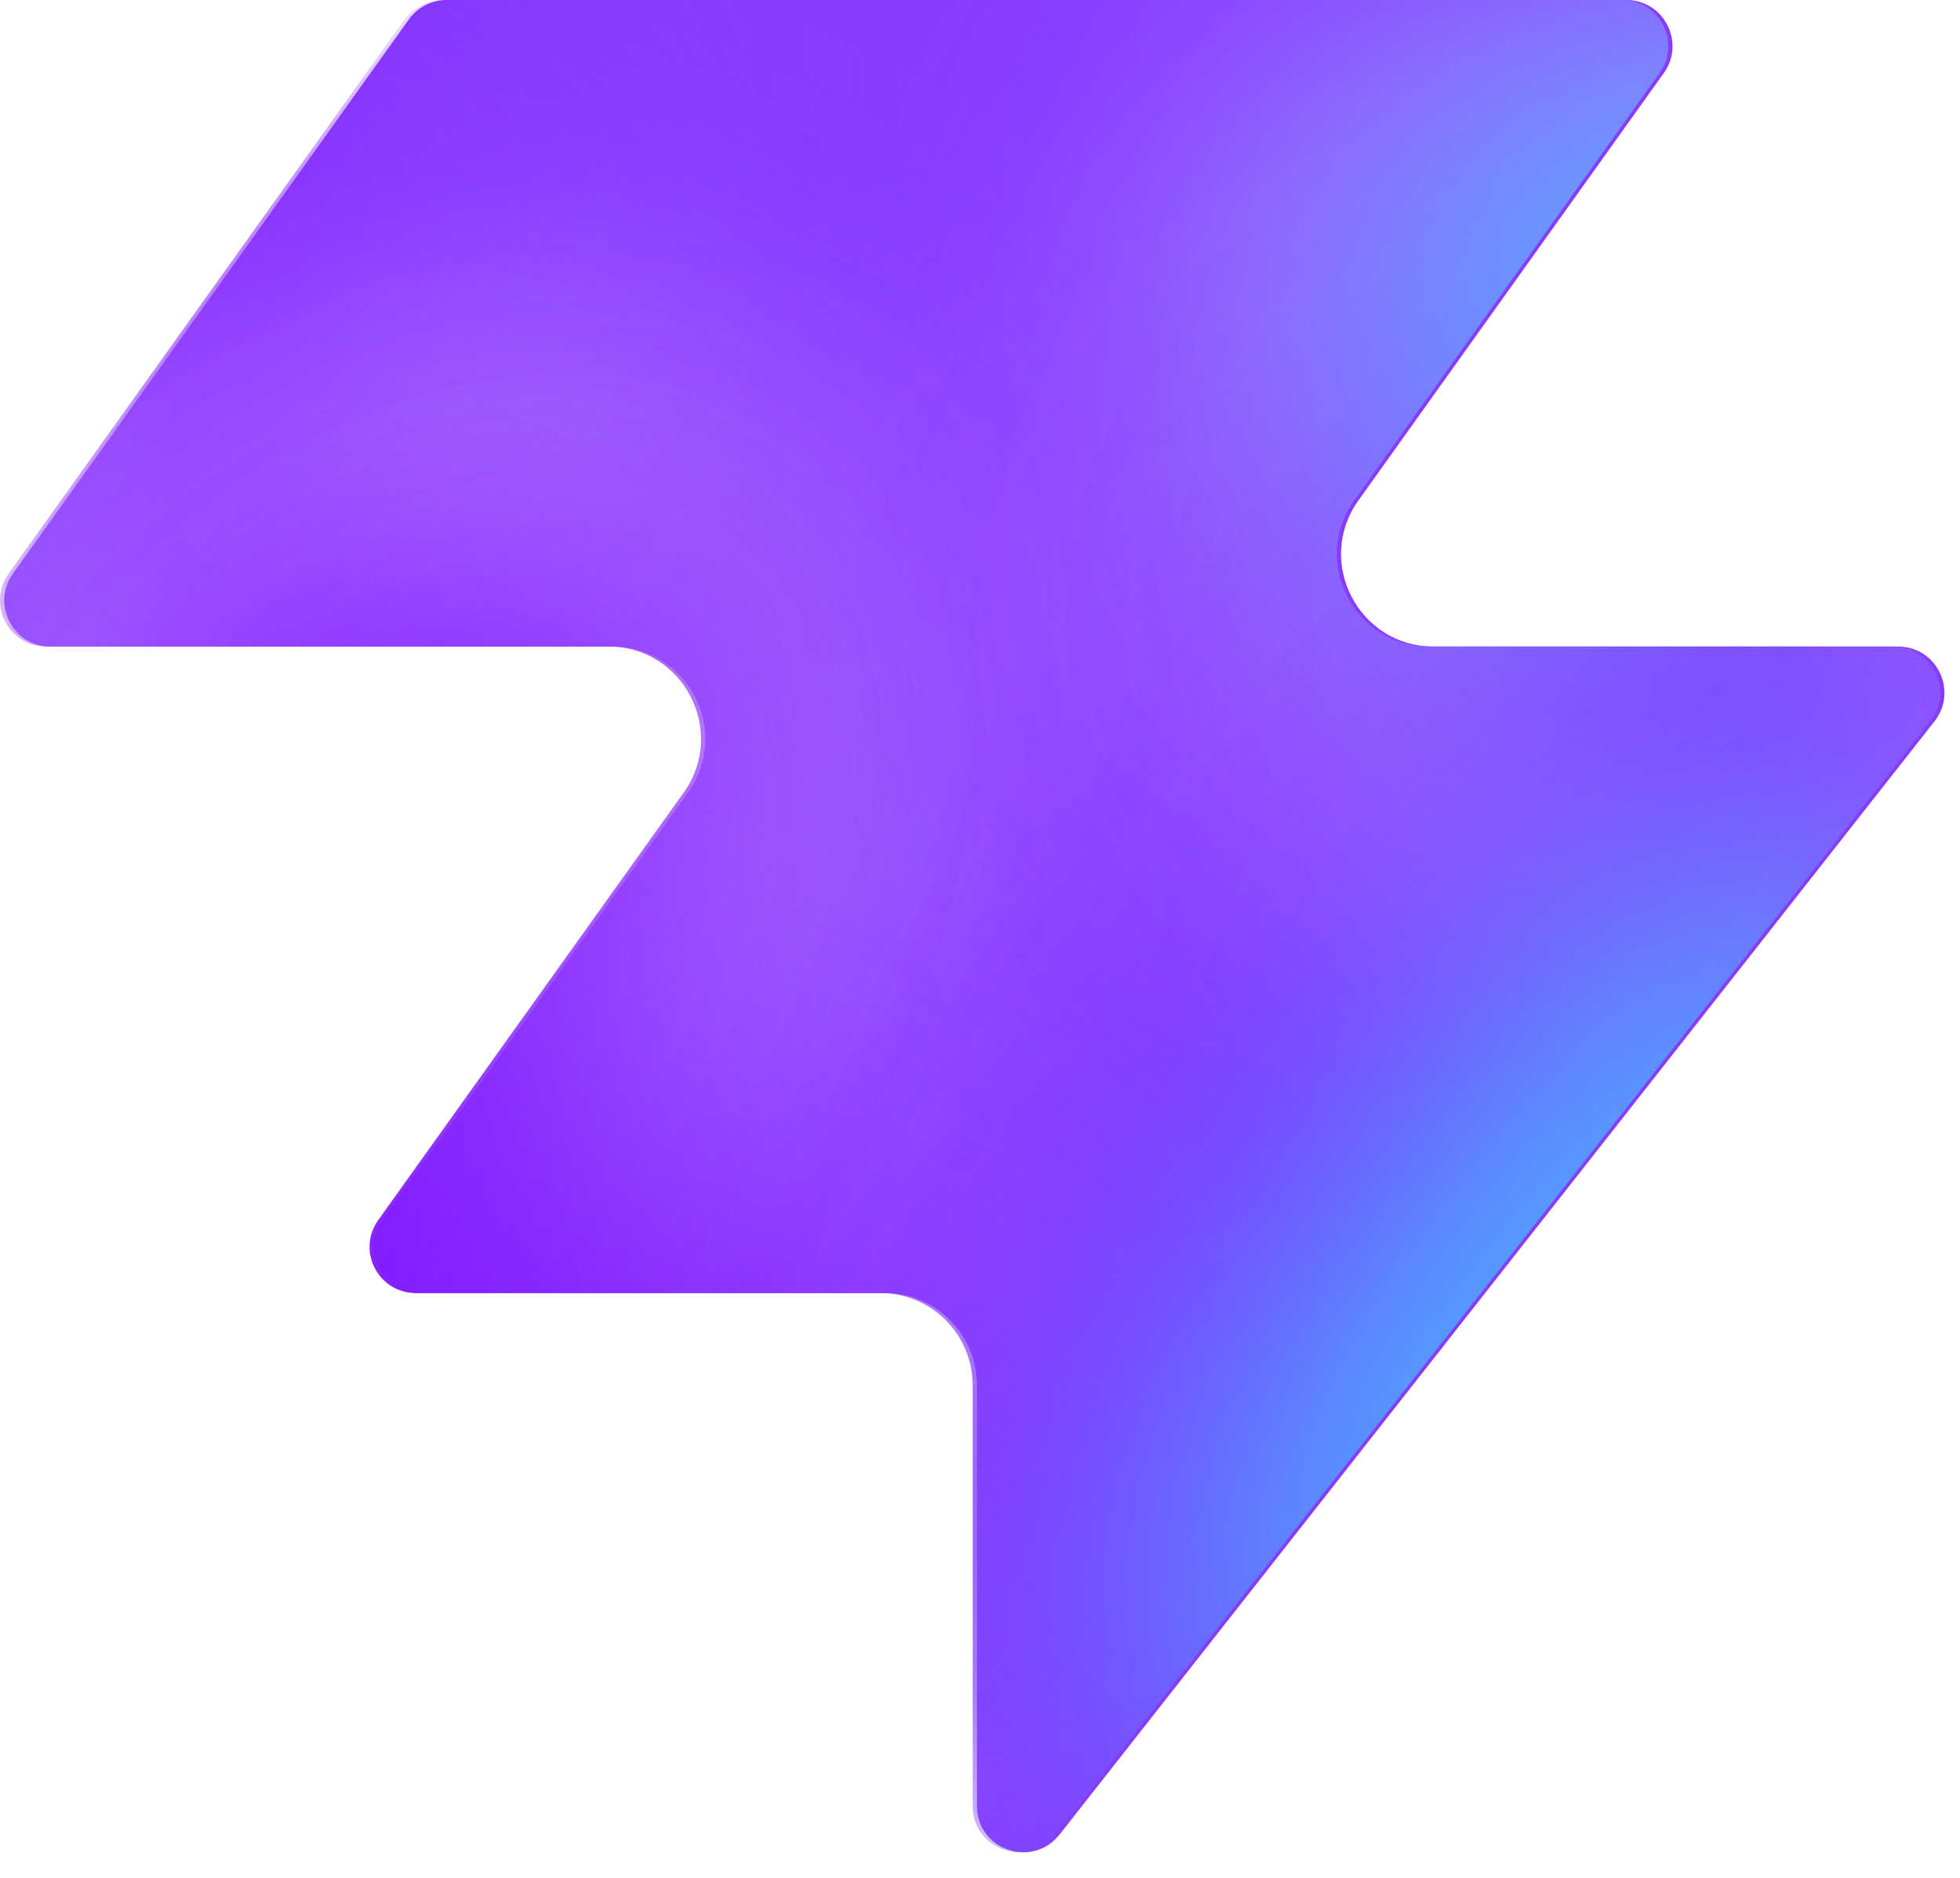
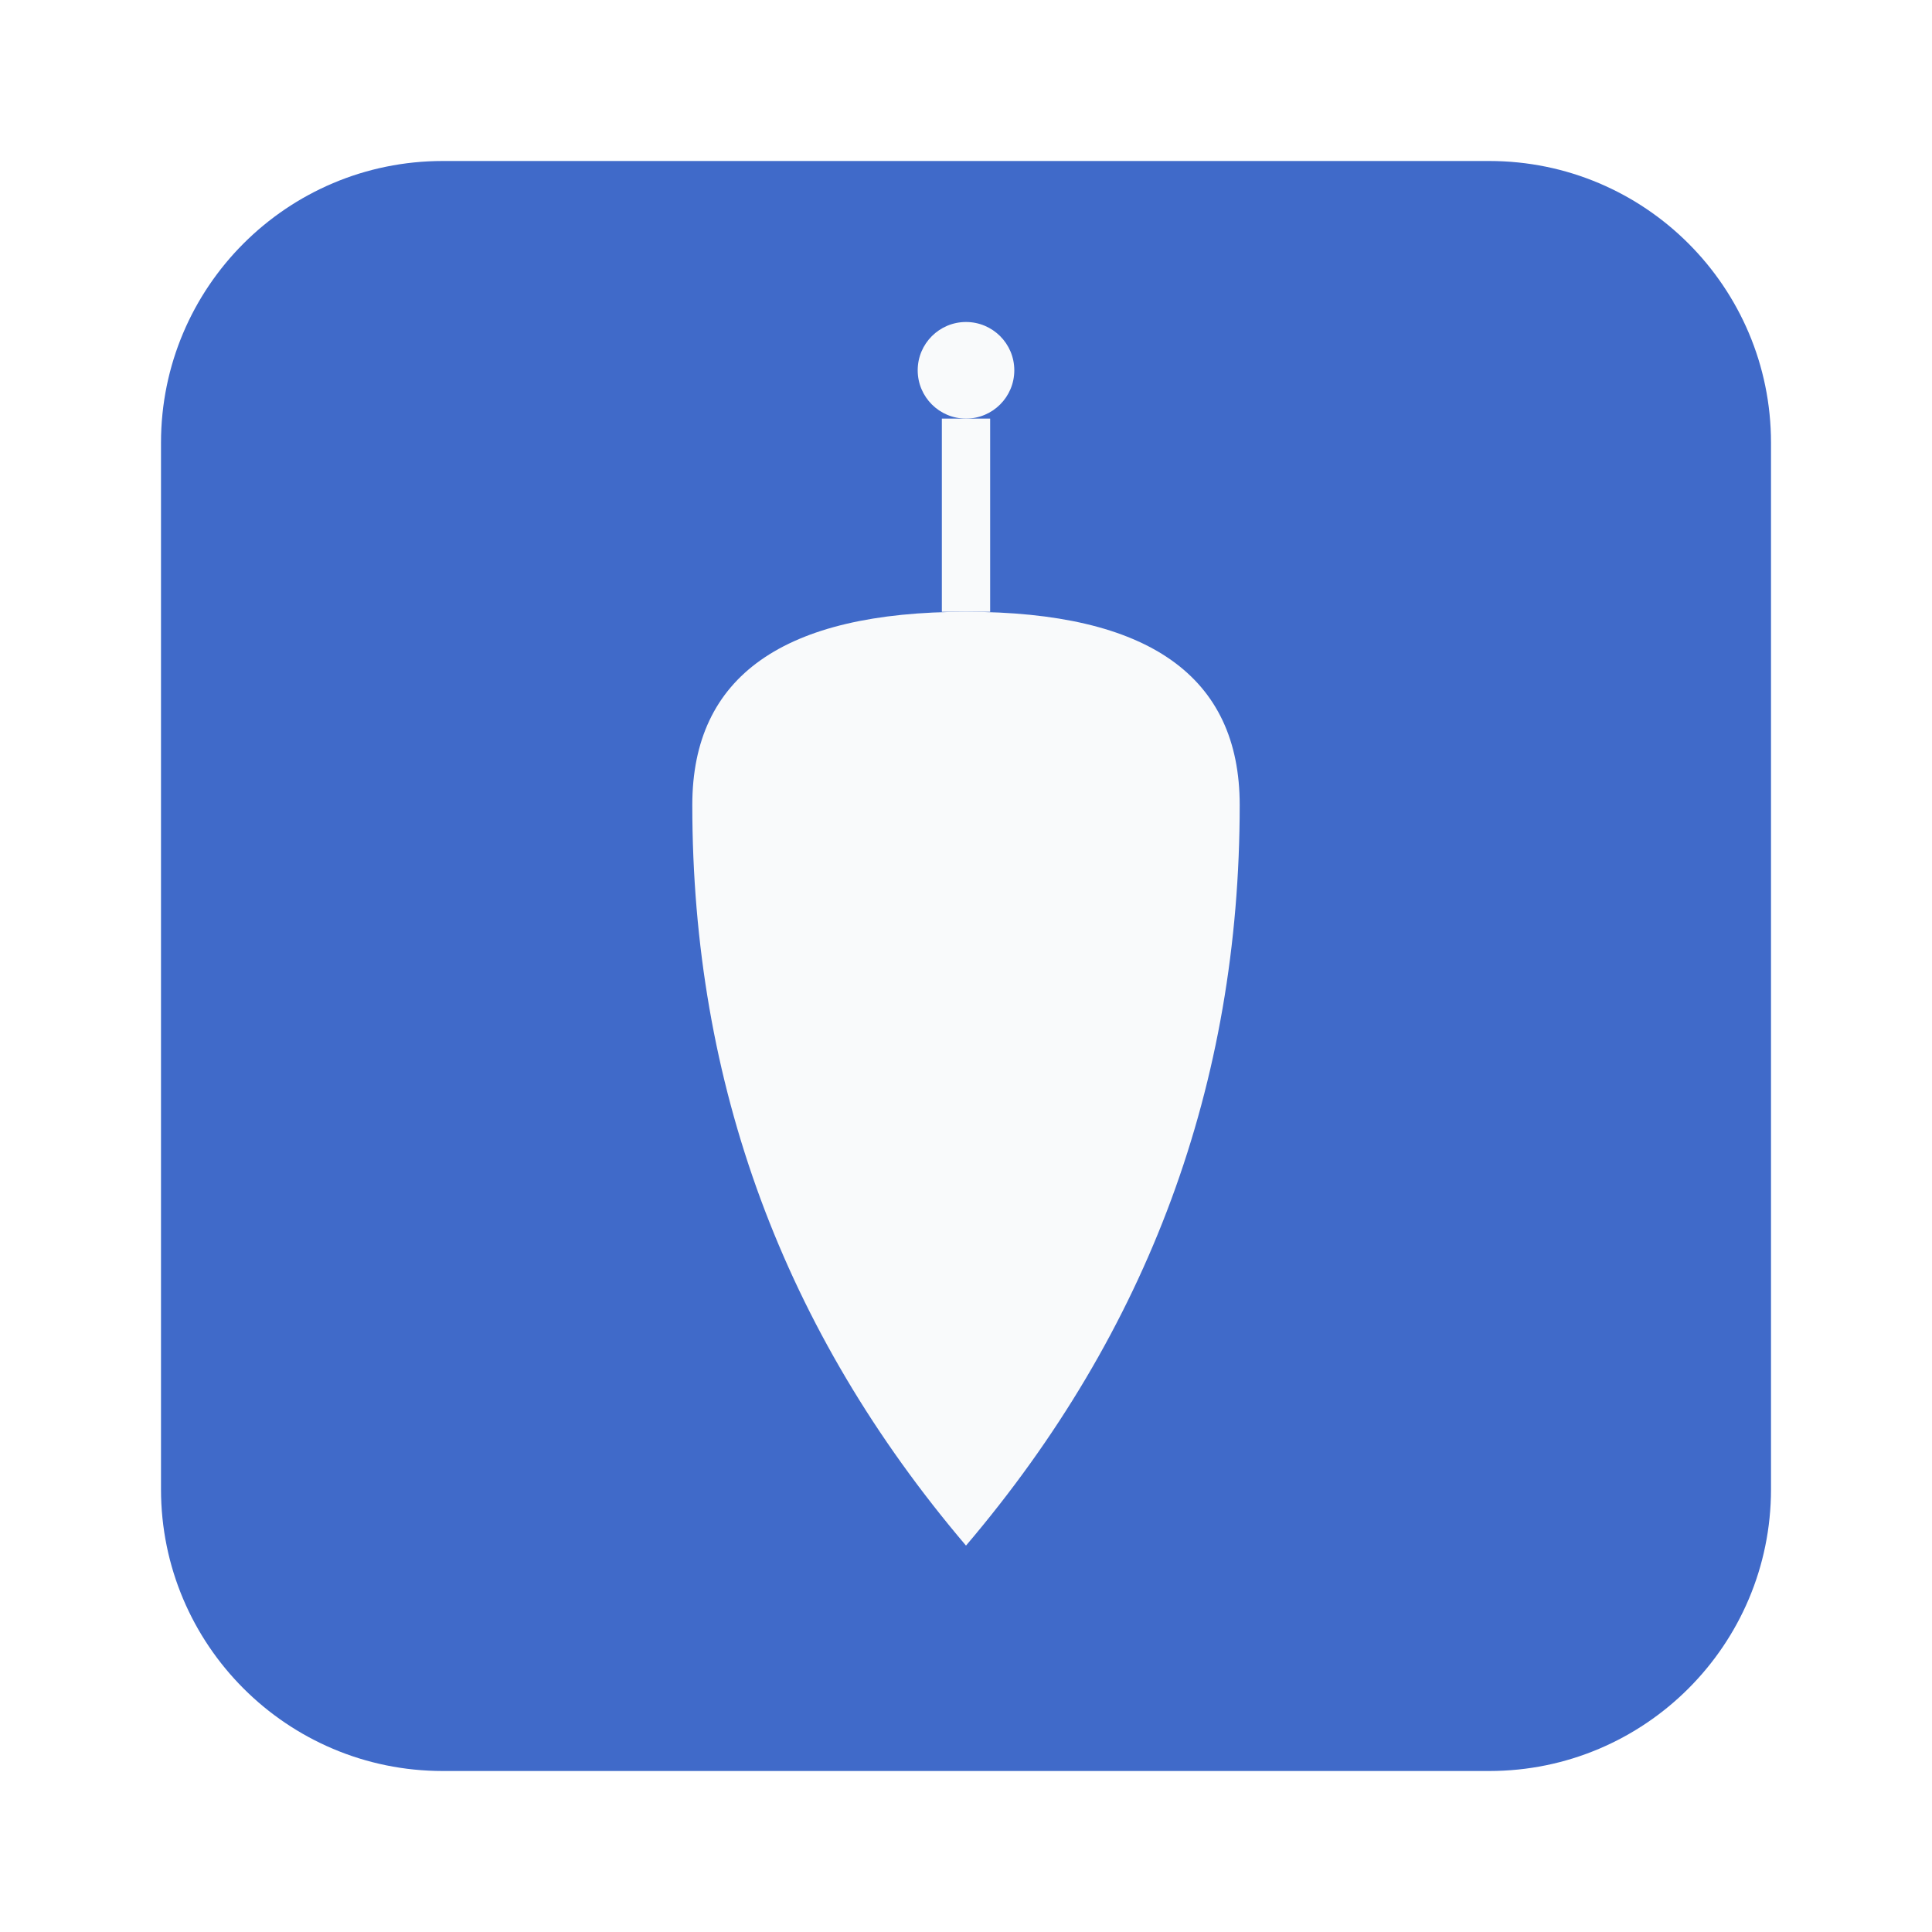
- <svg xmlns="http://www.w3.org/2000/svg" width="48" height="46" fill="none" viewBox="0 0 48 46">
-   <path fill="#863bff" d="M25.946 44.938c-.664.845-2.021.375-2.021-.698V33.937a2.26 2.26 0 0 0-2.262-2.262H10.287c-.92 0-1.456-1.04-.92-1.788l7.48-10.471c1.07-1.497 0-3.578-1.842-3.578H1.237c-.92 0-1.456-1.04-.92-1.788L10.013.474c.214-.297.556-.474.92-.474h28.894c.92 0 1.456 1.04.92 1.788l-7.48 10.471c-1.07 1.498 0 3.579 1.842 3.579h11.377c.943 0 1.473 1.088.89 1.83L25.947 44.94z" style="fill:#863bff;fill:color(display-p3 .525 .23 1);fill-opacity:1" />
-   <mask id="a" width="48" height="46" x="0" y="0" maskUnits="userSpaceOnUse" style="mask-type:alpha">
-     <path fill="#000" d="M25.842 44.938c-.664.844-2.021.375-2.021-.698V33.937a2.26 2.26 0 0 0-2.262-2.262H10.183c-.92 0-1.456-1.04-.92-1.788l7.48-10.471c1.07-1.498 0-3.579-1.842-3.579H1.133c-.92 0-1.456-1.04-.92-1.787L9.91.473c.214-.297.556-.474.92-.474h28.894c.92 0 1.456 1.04.92 1.788l-7.48 10.471c-1.07 1.498 0 3.578 1.842 3.578h11.377c.943 0 1.473 1.088.89 1.832L25.843 44.94z" style="fill:#000;fill-opacity:1" />
-   </mask>
-   <g mask="url(#a)">
-     <g filter="url(#b)">
-       <ellipse cx="5.508" cy="14.704" fill="#ede6ff" rx="5.508" ry="14.704" style="fill:#ede6ff;fill:color(display-p3 .927 .903 1);fill-opacity:1" transform="matrix(.00324 1 1 -.00324 -4.47 31.516)" />
-     </g>
-     <g filter="url(#c)">
-       <ellipse cx="10.399" cy="29.851" fill="#ede6ff" rx="10.399" ry="29.851" style="fill:#ede6ff;fill:color(display-p3 .927 .903 1);fill-opacity:1" transform="matrix(.00324 1 1 -.00324 -39.328 7.883)" />
-     </g>
-     <g filter="url(#d)">
-       <ellipse cx="5.508" cy="30.487" fill="#7e14ff" rx="5.508" ry="30.487" style="fill:#7e14ff;fill:color(display-p3 .492 .077 1);fill-opacity:1" transform="rotate(89.814 -25.913 -14.639)scale(1 -1)" />
-     </g>
-     <g filter="url(#e)">
-       <ellipse cx="5.508" cy="30.599" fill="#7e14ff" rx="5.508" ry="30.599" style="fill:#7e14ff;fill:color(display-p3 .492 .077 1);fill-opacity:1" transform="rotate(89.814 -32.644 -3.334)scale(1 -1)" />
-     </g>
-     <g filter="url(#f)">
-       <ellipse cx="5.508" cy="30.599" fill="#7e14ff" rx="5.508" ry="30.599" style="fill:#7e14ff;fill:color(display-p3 .492 .077 1);fill-opacity:1" transform="matrix(.00324 1 1 -.00324 -34.34 30.47)" />
-     </g>
-     <g filter="url(#g)">
-       <ellipse cx="14.072" cy="22.078" fill="#ede6ff" rx="14.072" ry="22.078" style="fill:#ede6ff;fill:color(display-p3 .927 .903 1);fill-opacity:1" transform="rotate(93.35 24.506 48.493)scale(-1 1)" />
-     </g>
-     <g filter="url(#h)">
-       <ellipse cx="3.47" cy="21.501" fill="#7e14ff" rx="3.47" ry="21.501" style="fill:#7e14ff;fill:color(display-p3 .492 .077 1);fill-opacity:1" transform="rotate(89.009 28.708 47.59)scale(-1 1)" />
-     </g>
-     <g filter="url(#i)">
-       <ellipse cx="3.47" cy="21.501" fill="#7e14ff" rx="3.47" ry="21.501" style="fill:#7e14ff;fill:color(display-p3 .492 .077 1);fill-opacity:1" transform="rotate(89.009 28.708 47.59)scale(-1 1)" />
-     </g>
-     <g filter="url(#j)">
-       <ellipse cx=".387" cy="8.972" fill="#7e14ff" rx="4.407" ry="29.108" style="fill:#7e14ff;fill:color(display-p3 .492 .077 1);fill-opacity:1" transform="rotate(39.51 .387 8.972)" />
-     </g>
-     <g filter="url(#k)">
-       <ellipse cx="47.523" cy="-6.092" fill="#7e14ff" rx="4.407" ry="29.108" style="fill:#7e14ff;fill:color(display-p3 .492 .077 1);fill-opacity:1" transform="rotate(37.892 47.523 -6.092)" />
-     </g>
-     <g filter="url(#l)">
-       <ellipse cx="41.412" cy="6.333" fill="#47bfff" rx="5.971" ry="9.665" style="fill:#47bfff;fill:color(display-p3 .28 .748 1);fill-opacity:1" transform="rotate(37.892 41.412 6.333)" />
-     </g>
-     <g filter="url(#m)">
-       <ellipse cx="-1.879" cy="38.332" fill="#7e14ff" rx="4.407" ry="29.108" style="fill:#7e14ff;fill:color(display-p3 .492 .077 1);fill-opacity:1" transform="rotate(37.892 -1.88 38.332)" />
-     </g>
-     <g filter="url(#n)">
-       <ellipse cx="-1.879" cy="38.332" fill="#7e14ff" rx="4.407" ry="29.108" style="fill:#7e14ff;fill:color(display-p3 .492 .077 1);fill-opacity:1" transform="rotate(37.892 -1.88 38.332)" />
-     </g>
-     <g filter="url(#o)">
-       <ellipse cx="35.651" cy="29.907" fill="#7e14ff" rx="4.407" ry="29.108" style="fill:#7e14ff;fill:color(display-p3 .492 .077 1);fill-opacity:1" transform="rotate(37.892 35.651 29.907)" />
-     </g>
-     <g filter="url(#p)">
-       <ellipse cx="38.418" cy="32.4" fill="#47bfff" rx="5.971" ry="15.297" style="fill:#47bfff;fill:color(display-p3 .28 .748 1);fill-opacity:1" transform="rotate(37.892 38.418 32.4)" />
-     </g>
-   </g>
-   <defs>
-     <filter id="b" width="60.045" height="41.654" x="-19.77" y="16.149" color-interpolation-filters="sRGB" filterUnits="userSpaceOnUse">
-       <feFlood flood-opacity="0" result="BackgroundImageFix" />
-       <feBlend in="SourceGraphic" in2="BackgroundImageFix" result="shape" />
-       <feGaussianBlur result="effect1_foregroundBlur_2002_17158" stdDeviation="7.659" />
-     </filter>
-     <filter id="c" width="90.34" height="51.437" x="-54.613" y="-7.533" color-interpolation-filters="sRGB" filterUnits="userSpaceOnUse">
-       <feFlood flood-opacity="0" result="BackgroundImageFix" />
-       <feBlend in="SourceGraphic" in2="BackgroundImageFix" result="shape" />
-       <feGaussianBlur result="effect1_foregroundBlur_2002_17158" stdDeviation="7.659" />
-     </filter>
-     <filter id="d" width="79.355" height="29.4" x="-49.64" y="2.03" color-interpolation-filters="sRGB" filterUnits="userSpaceOnUse">
-       <feFlood flood-opacity="0" result="BackgroundImageFix" />
-       <feBlend in="SourceGraphic" in2="BackgroundImageFix" result="shape" />
-       <feGaussianBlur result="effect1_foregroundBlur_2002_17158" stdDeviation="4.596" />
-     </filter>
-     <filter id="e" width="79.579" height="29.4" x="-45.045" y="20.029" color-interpolation-filters="sRGB" filterUnits="userSpaceOnUse">
-       <feFlood flood-opacity="0" result="BackgroundImageFix" />
-       <feBlend in="SourceGraphic" in2="BackgroundImageFix" result="shape" />
-       <feGaussianBlur result="effect1_foregroundBlur_2002_17158" stdDeviation="4.596" />
-     </filter>
-     <filter id="f" width="79.579" height="29.4" x="-43.513" y="21.178" color-interpolation-filters="sRGB" filterUnits="userSpaceOnUse">
-       <feFlood flood-opacity="0" result="BackgroundImageFix" />
-       <feBlend in="SourceGraphic" in2="BackgroundImageFix" result="shape" />
-       <feGaussianBlur result="effect1_foregroundBlur_2002_17158" stdDeviation="4.596" />
-     </filter>
-     <filter id="g" width="74.749" height="58.852" x="15.756" y="-17.901" color-interpolation-filters="sRGB" filterUnits="userSpaceOnUse">
-       <feFlood flood-opacity="0" result="BackgroundImageFix" />
-       <feBlend in="SourceGraphic" in2="BackgroundImageFix" result="shape" />
-       <feGaussianBlur result="effect1_foregroundBlur_2002_17158" stdDeviation="7.659" />
-     </filter>
-     <filter id="h" width="61.377" height="25.362" x="23.548" y="2.284" color-interpolation-filters="sRGB" filterUnits="userSpaceOnUse">
-       <feFlood flood-opacity="0" result="BackgroundImageFix" />
-       <feBlend in="SourceGraphic" in2="BackgroundImageFix" result="shape" />
-       <feGaussianBlur result="effect1_foregroundBlur_2002_17158" stdDeviation="4.596" />
-     </filter>
-     <filter id="i" width="61.377" height="25.362" x="23.548" y="2.284" color-interpolation-filters="sRGB" filterUnits="userSpaceOnUse">
-       <feFlood flood-opacity="0" result="BackgroundImageFix" />
-       <feBlend in="SourceGraphic" in2="BackgroundImageFix" result="shape" />
-       <feGaussianBlur result="effect1_foregroundBlur_2002_17158" stdDeviation="4.596" />
-     </filter>
-     <filter id="j" width="56.045" height="63.649" x="-27.636" y="-22.853" color-interpolation-filters="sRGB" filterUnits="userSpaceOnUse">
-       <feFlood flood-opacity="0" result="BackgroundImageFix" />
-       <feBlend in="SourceGraphic" in2="BackgroundImageFix" result="shape" />
-       <feGaussianBlur result="effect1_foregroundBlur_2002_17158" stdDeviation="4.596" />
-     </filter>
-     <filter id="k" width="54.814" height="64.646" x="20.116" y="-38.415" color-interpolation-filters="sRGB" filterUnits="userSpaceOnUse">
-       <feFlood flood-opacity="0" result="BackgroundImageFix" />
-       <feBlend in="SourceGraphic" in2="BackgroundImageFix" result="shape" />
-       <feGaussianBlur result="effect1_foregroundBlur_2002_17158" stdDeviation="4.596" />
-     </filter>
-     <filter id="l" width="33.541" height="35.313" x="24.641" y="-11.323" color-interpolation-filters="sRGB" filterUnits="userSpaceOnUse">
-       <feFlood flood-opacity="0" result="BackgroundImageFix" />
-       <feBlend in="SourceGraphic" in2="BackgroundImageFix" result="shape" />
-       <feGaussianBlur result="effect1_foregroundBlur_2002_17158" stdDeviation="4.596" />
-     </filter>
-     <filter id="m" width="54.814" height="64.646" x="-29.286" y="6.009" color-interpolation-filters="sRGB" filterUnits="userSpaceOnUse">
-       <feFlood flood-opacity="0" result="BackgroundImageFix" />
-       <feBlend in="SourceGraphic" in2="BackgroundImageFix" result="shape" />
-       <feGaussianBlur result="effect1_foregroundBlur_2002_17158" stdDeviation="4.596" />
-     </filter>
-     <filter id="n" width="54.814" height="64.646" x="-29.286" y="6.009" color-interpolation-filters="sRGB" filterUnits="userSpaceOnUse">
-       <feFlood flood-opacity="0" result="BackgroundImageFix" />
-       <feBlend in="SourceGraphic" in2="BackgroundImageFix" result="shape" />
-       <feGaussianBlur result="effect1_foregroundBlur_2002_17158" stdDeviation="4.596" />
-     </filter>
-     <filter id="o" width="54.814" height="64.646" x="8.244" y="-2.416" color-interpolation-filters="sRGB" filterUnits="userSpaceOnUse">
-       <feFlood flood-opacity="0" result="BackgroundImageFix" />
-       <feBlend in="SourceGraphic" in2="BackgroundImageFix" result="shape" />
-       <feGaussianBlur result="effect1_foregroundBlur_2002_17158" stdDeviation="4.596" />
-     </filter>
-     <filter id="p" width="39.409" height="43.623" x="18.713" y="10.588" color-interpolation-filters="sRGB" filterUnits="userSpaceOnUse">
-       <feFlood flood-opacity="0" result="BackgroundImageFix" />
-       <feBlend in="SourceGraphic" in2="BackgroundImageFix" result="shape" />
-       <feGaussianBlur result="effect1_foregroundBlur_2002_17158" stdDeviation="4.596" />
-     </filter>
-   </defs>
+ <svg xmlns="http://www.w3.org/2000/svg" viewBox="0 0 48 48">
+   <rect x="4" y="4" width="40" height="40" rx="7" fill="#406AC9" />
+   <circle cx="24" cy="9.2" r="1.2" fill="#F9FAFB" />
+   <line x1="24" y1="10.4" x2="24" y2="15.2" stroke="#F9FAFB" stroke-width="1.2" />
+   <path d="M 17.2 20 Q 17.2 15.2 24 15.2 Q 30.8 15.2 30.8 20 Q 30.8 30.4 24 38.4 Q 17.2 30.4 17.2 20 Z" fill="#F9FAFB" />
</svg>
